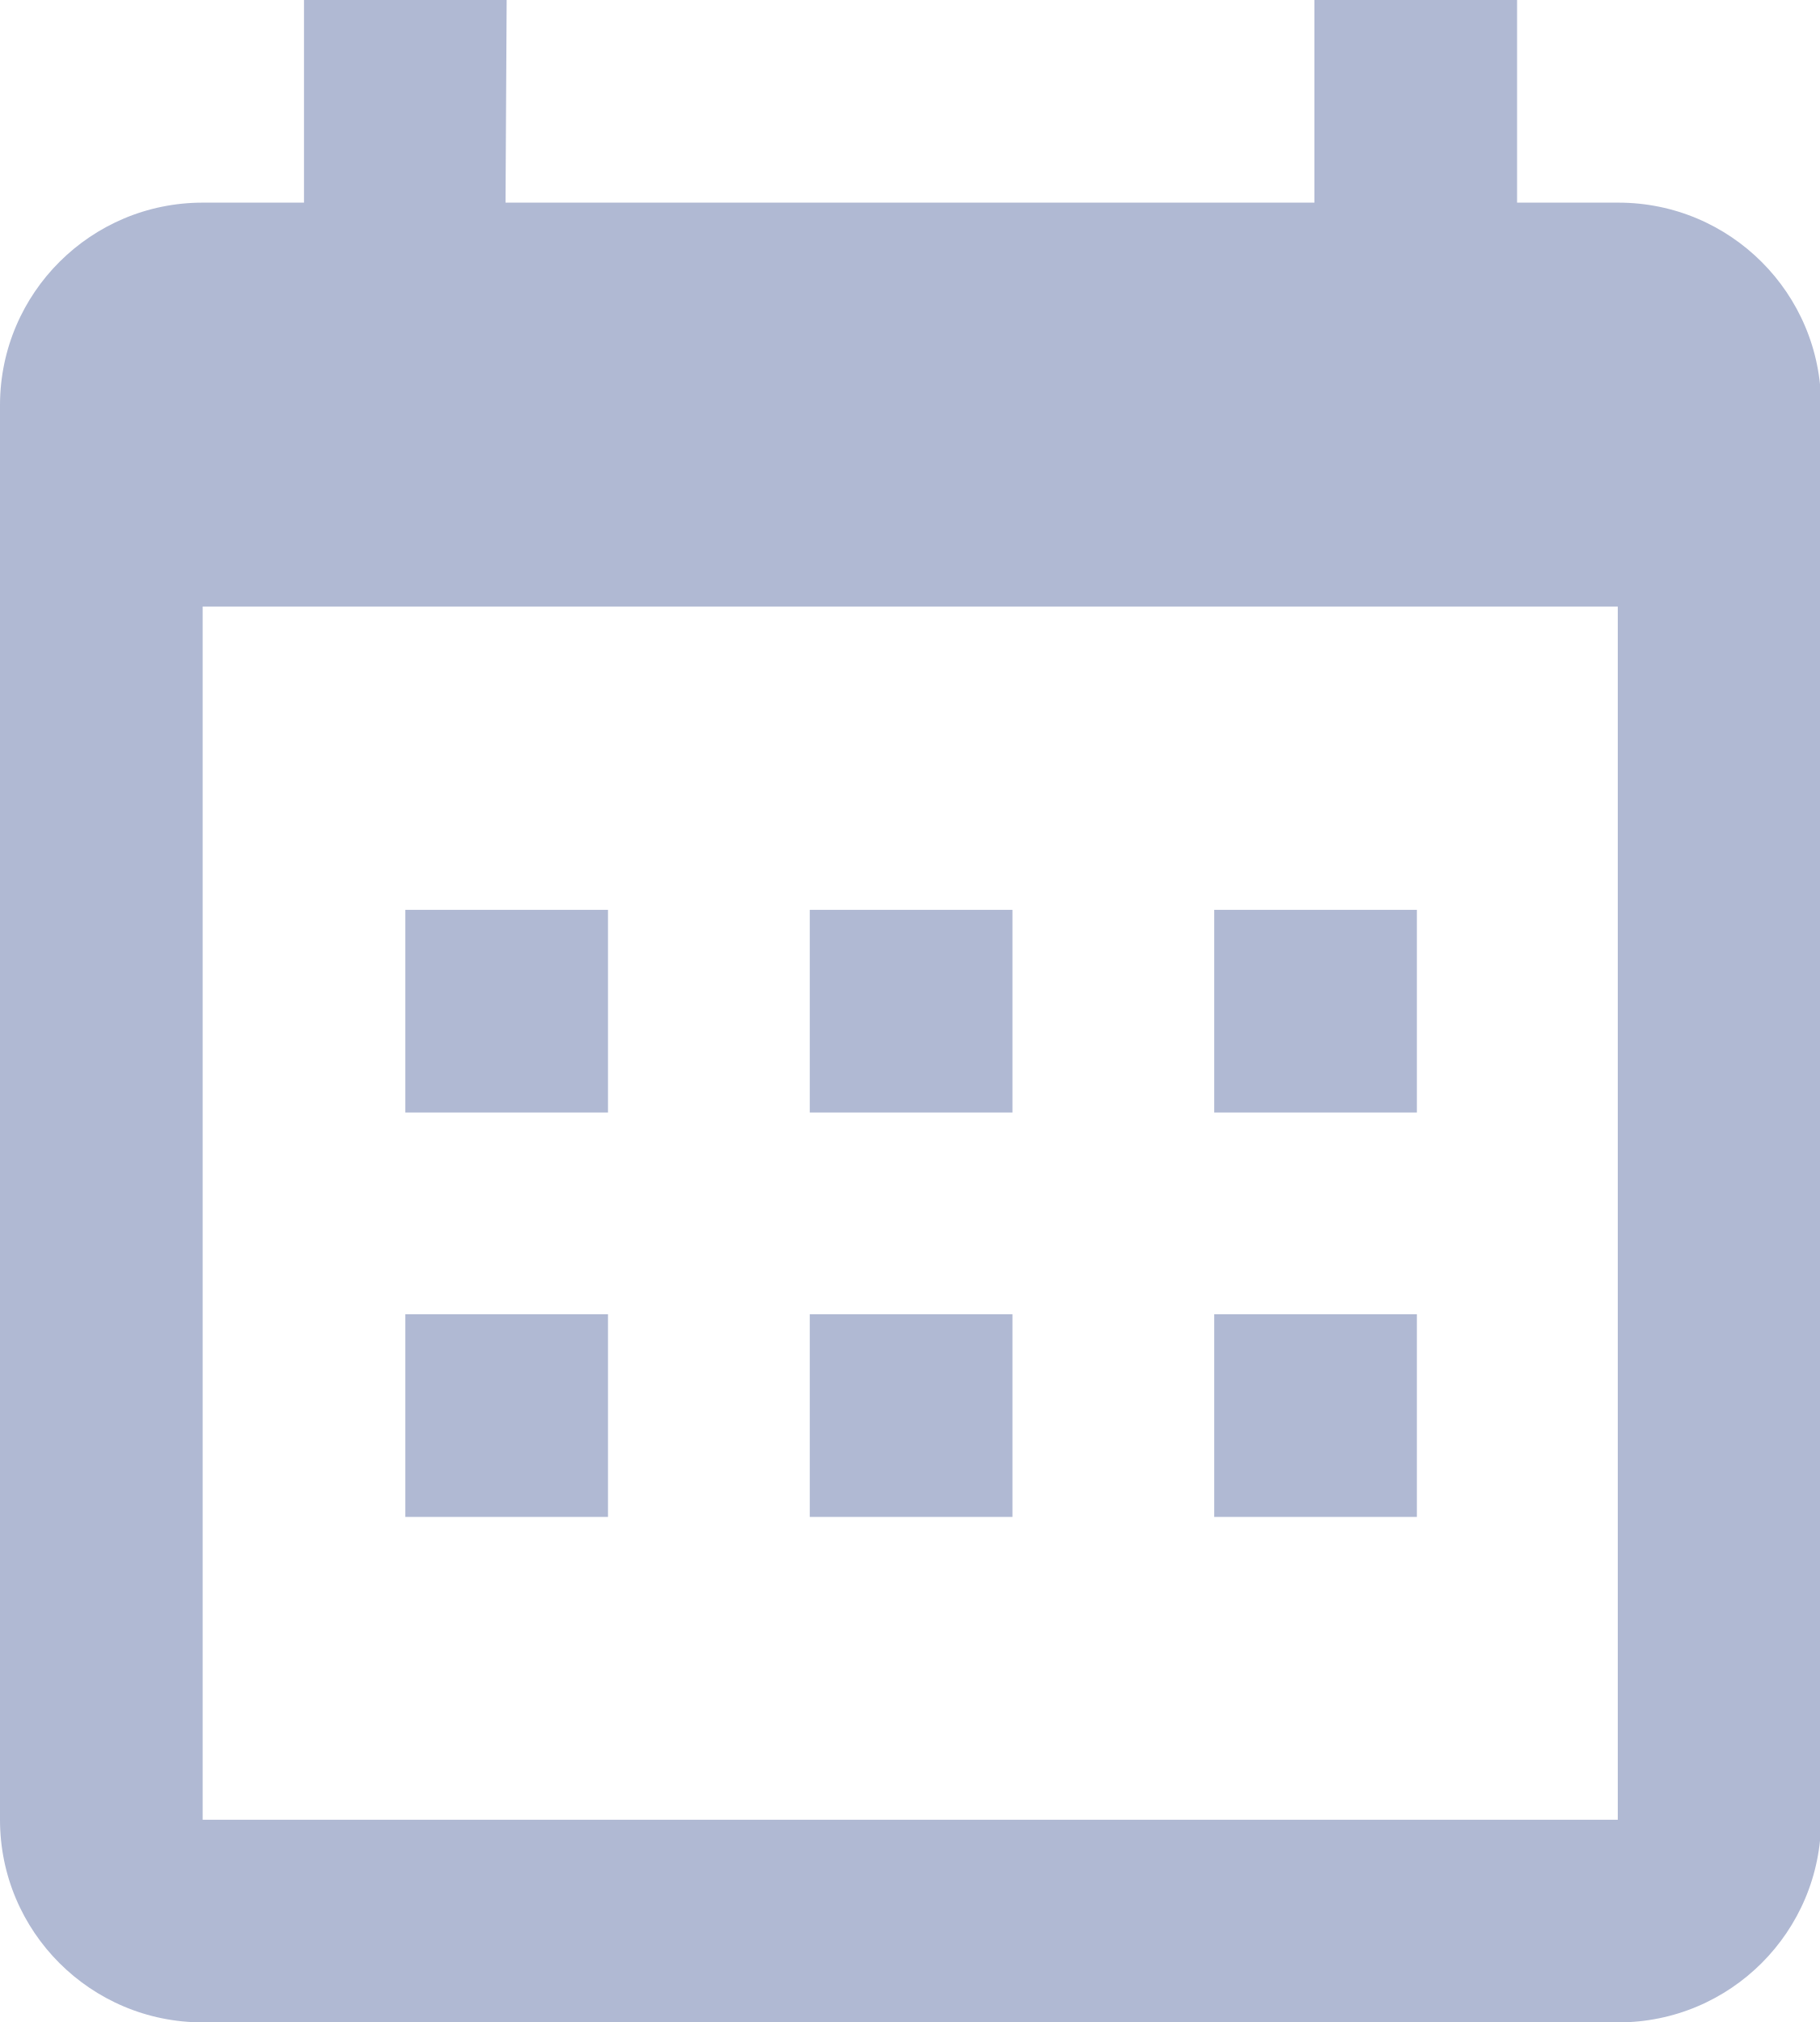
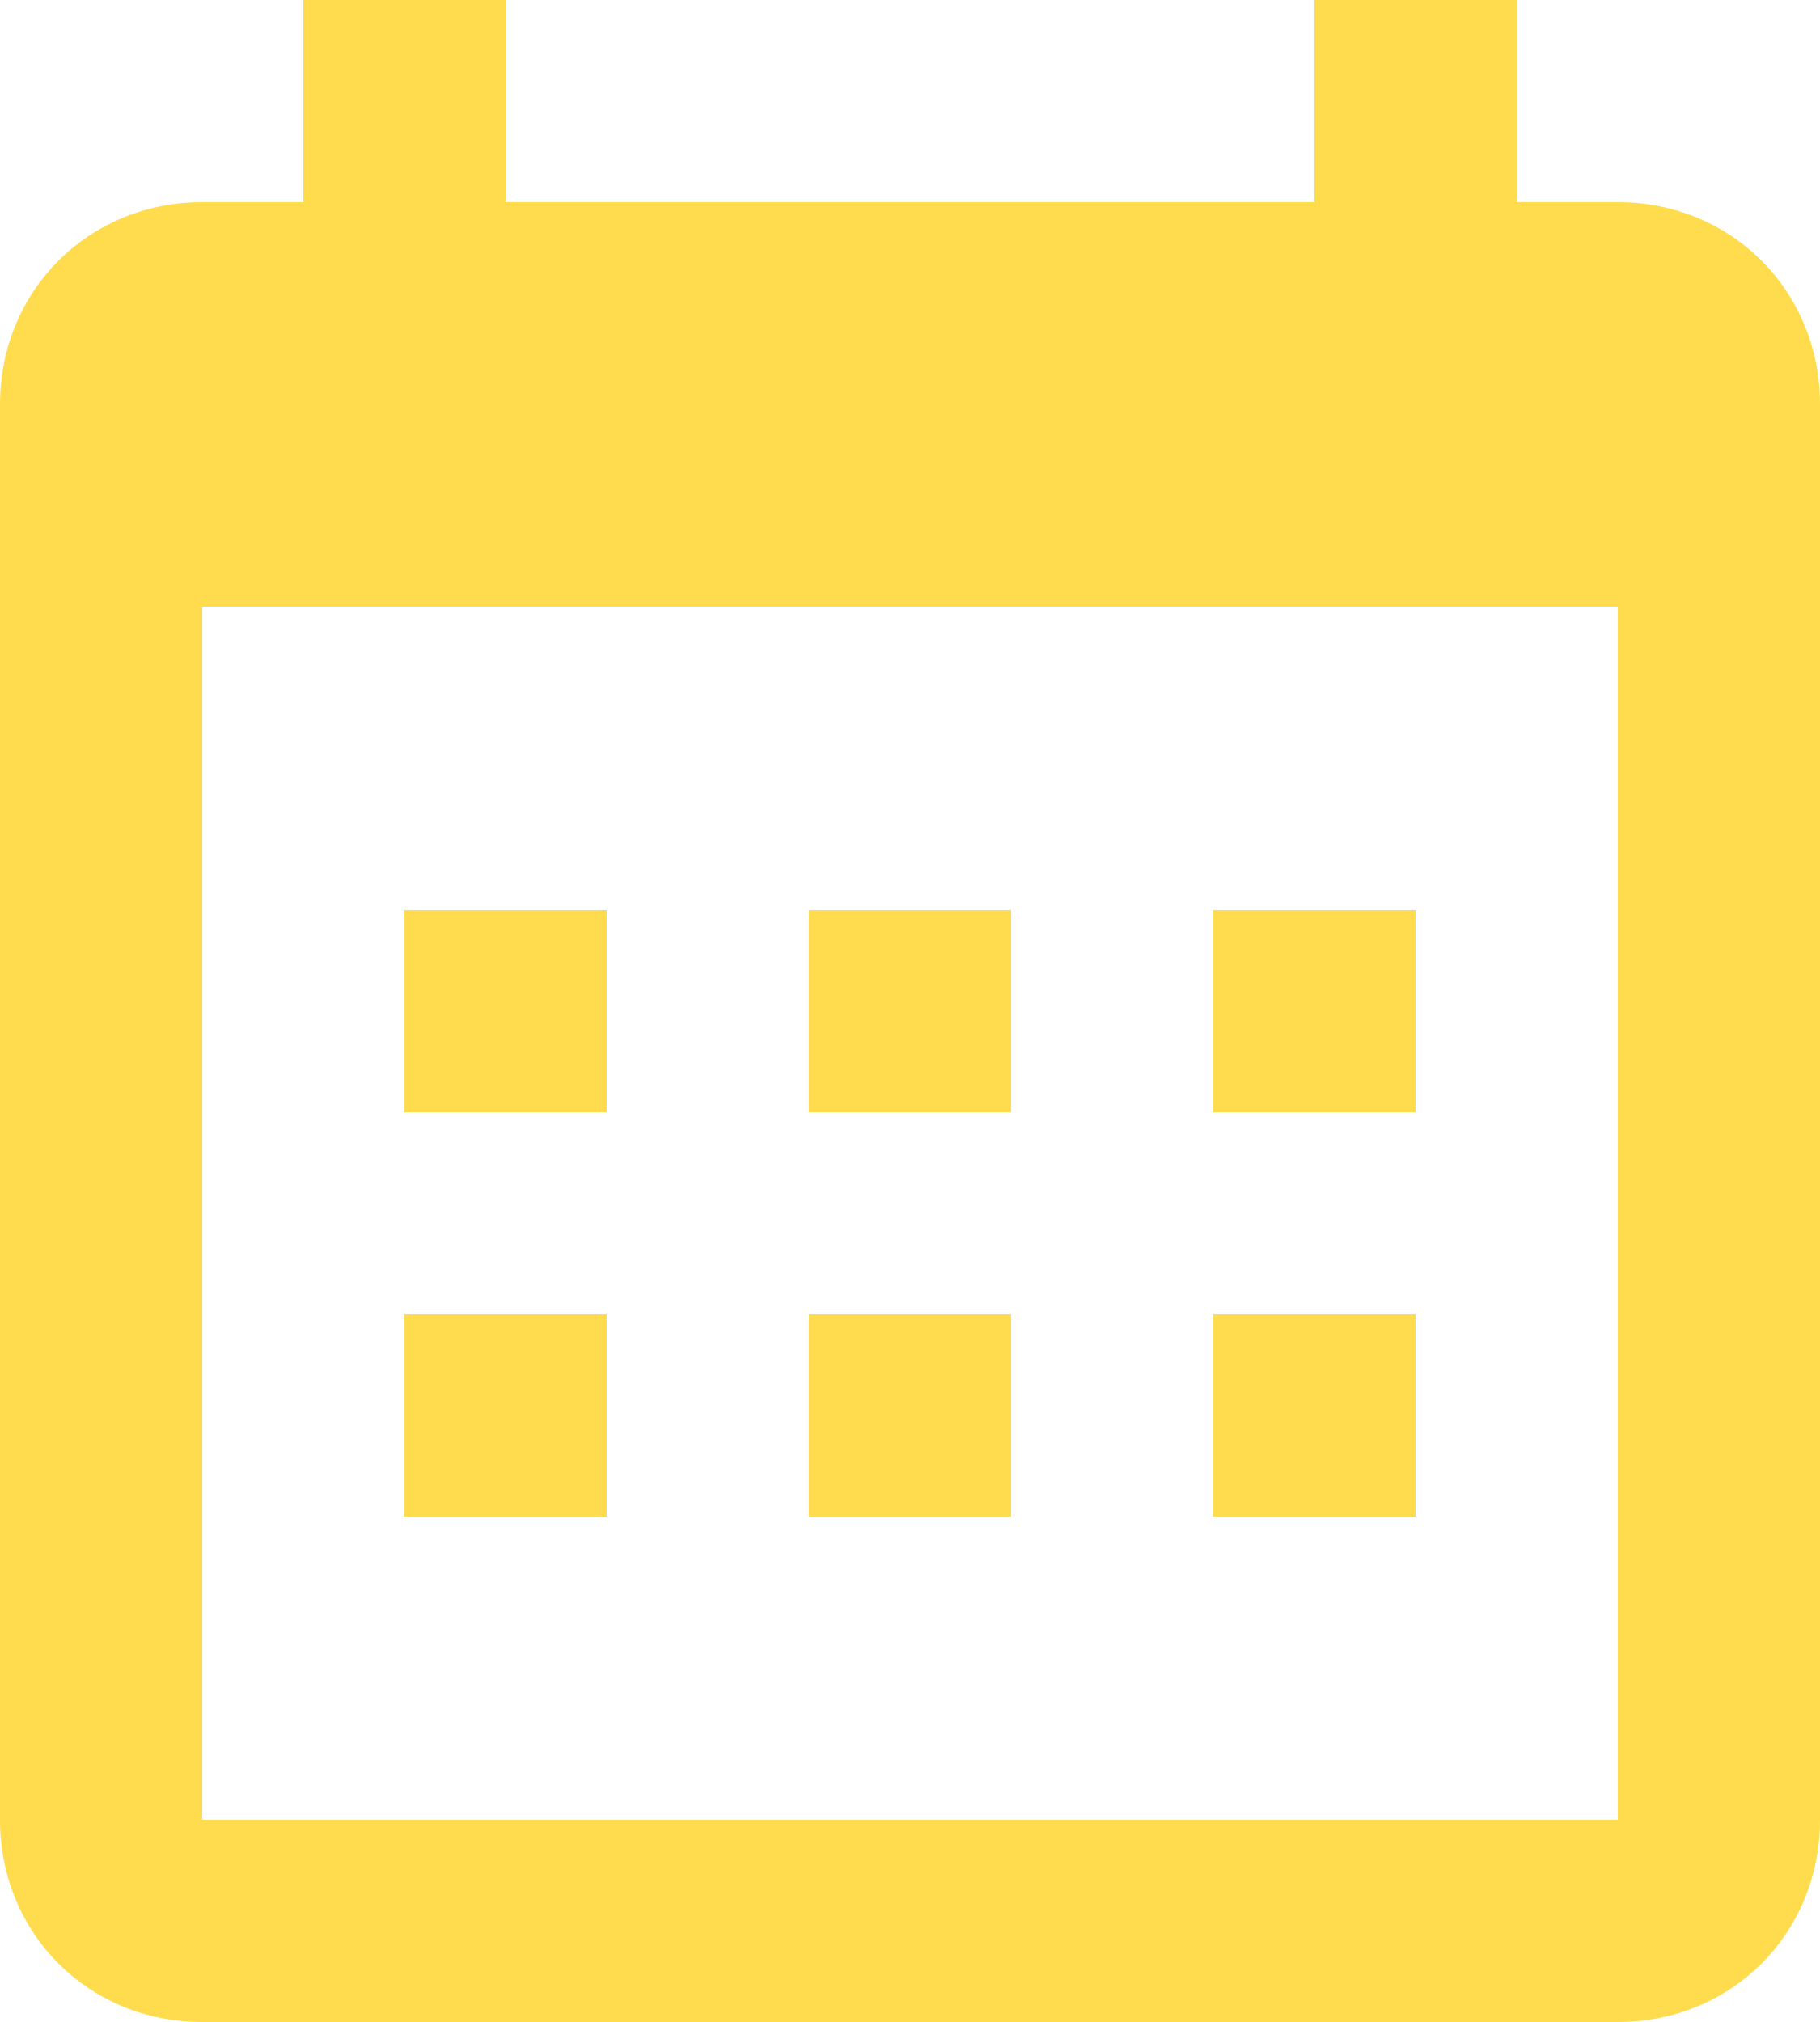
- <svg xmlns="http://www.w3.org/2000/svg" width="14.368" height="15.965" viewBox="0 0 14.368 15.965">
-   <defs>
-     <style>.a{fill:#b0b9d3;fill-rule:evenodd;}</style>
-   </defs>
-   <path class="a" d="M8.491,4.6h6.386V3h1.6V4.6h.8a1.6,1.6,0,0,1,1.6,1.6V17.368a1.6,1.6,0,0,1-1.6,1.6H6.1a1.6,1.6,0,0,1-1.6-1.6V6.193A1.6,1.6,0,0,1,6.1,4.6h.8V3h1.6ZM6.1,7.789v9.579H17.272V7.789Zm1.6,2.395h1.6v1.6h-1.6Zm3.193,0h1.6v1.6h-1.6Zm3.193,0h1.6v1.6h-1.6Zm0,3.193h1.6v1.6h-1.6Zm-3.193,0h1.6v1.6h-1.6Zm-3.193,0h1.6v1.6h-1.6Z" transform="translate(-4.5 -3)" />
+ <svg xmlns="http://www.w3.org/2000/svg" version="1.1" id="Layer_1" x="0px" y="0px" viewBox="0 0 14.4 16" style="enable-background:new 0 0 14.4 16;" xml:space="preserve">
+   <style type="text/css">
+ 	.st0{fill-rule:evenodd;clip-rule:evenodd;fill:#FFDC4E;}
+ </style>
+   <path class="st0" d="M4,1.6h6.4V0H12v1.6h0.8c0.9,0,1.6,0.7,1.6,1.6l0,0v11.2c0,0.9-0.7,1.6-1.6,1.6l0,0H1.6C0.7,16,0,15.3,0,14.4  l0,0V3.2c0-0.9,0.7-1.6,1.6-1.6h0.8V0H4L4,1.6z M1.6,4.8v9.6h11.2V4.8H1.6z M3.2,7.2h1.6v1.6H3.2L3.2,7.2z M6.4,7.2H8v1.6H6.4V7.2z   M9.6,7.2h1.6v1.6H9.6V7.2z M9.6,10.4h1.6V12H9.6V10.4z M6.4,10.4H8V12H6.4V10.4z M3.2,10.4h1.6V12H3.2L3.2,10.4z" />
</svg>
